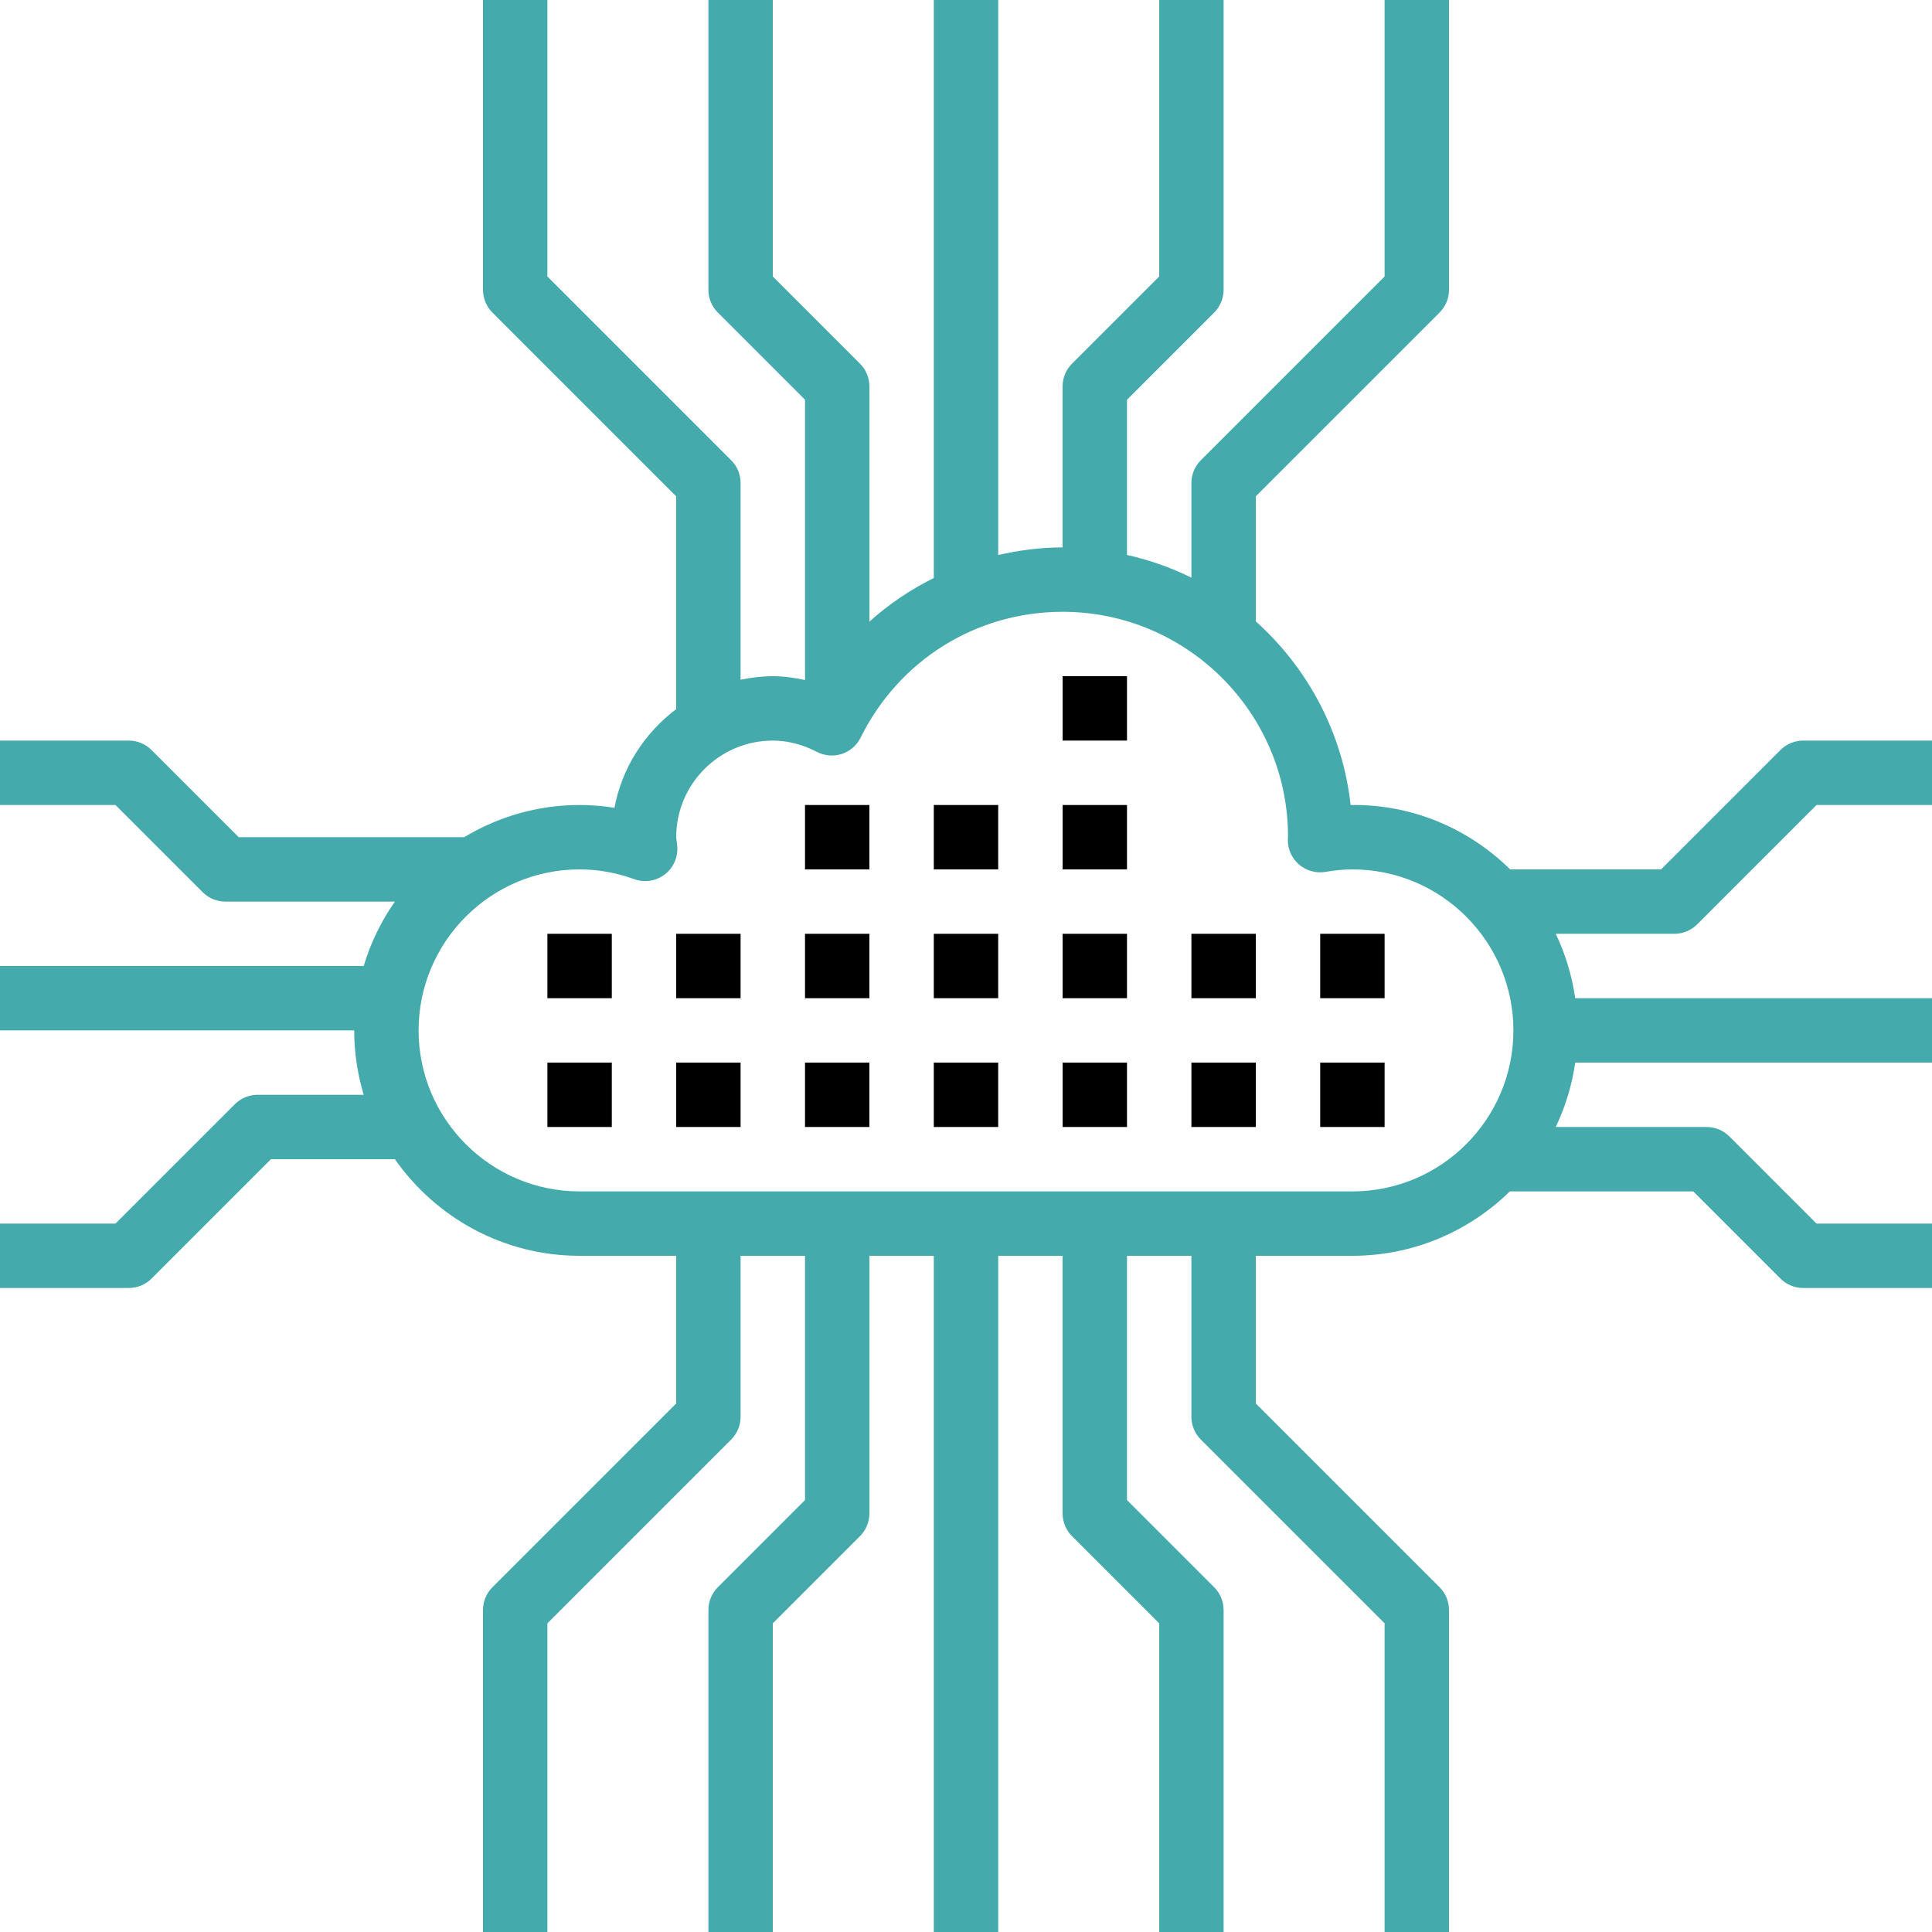
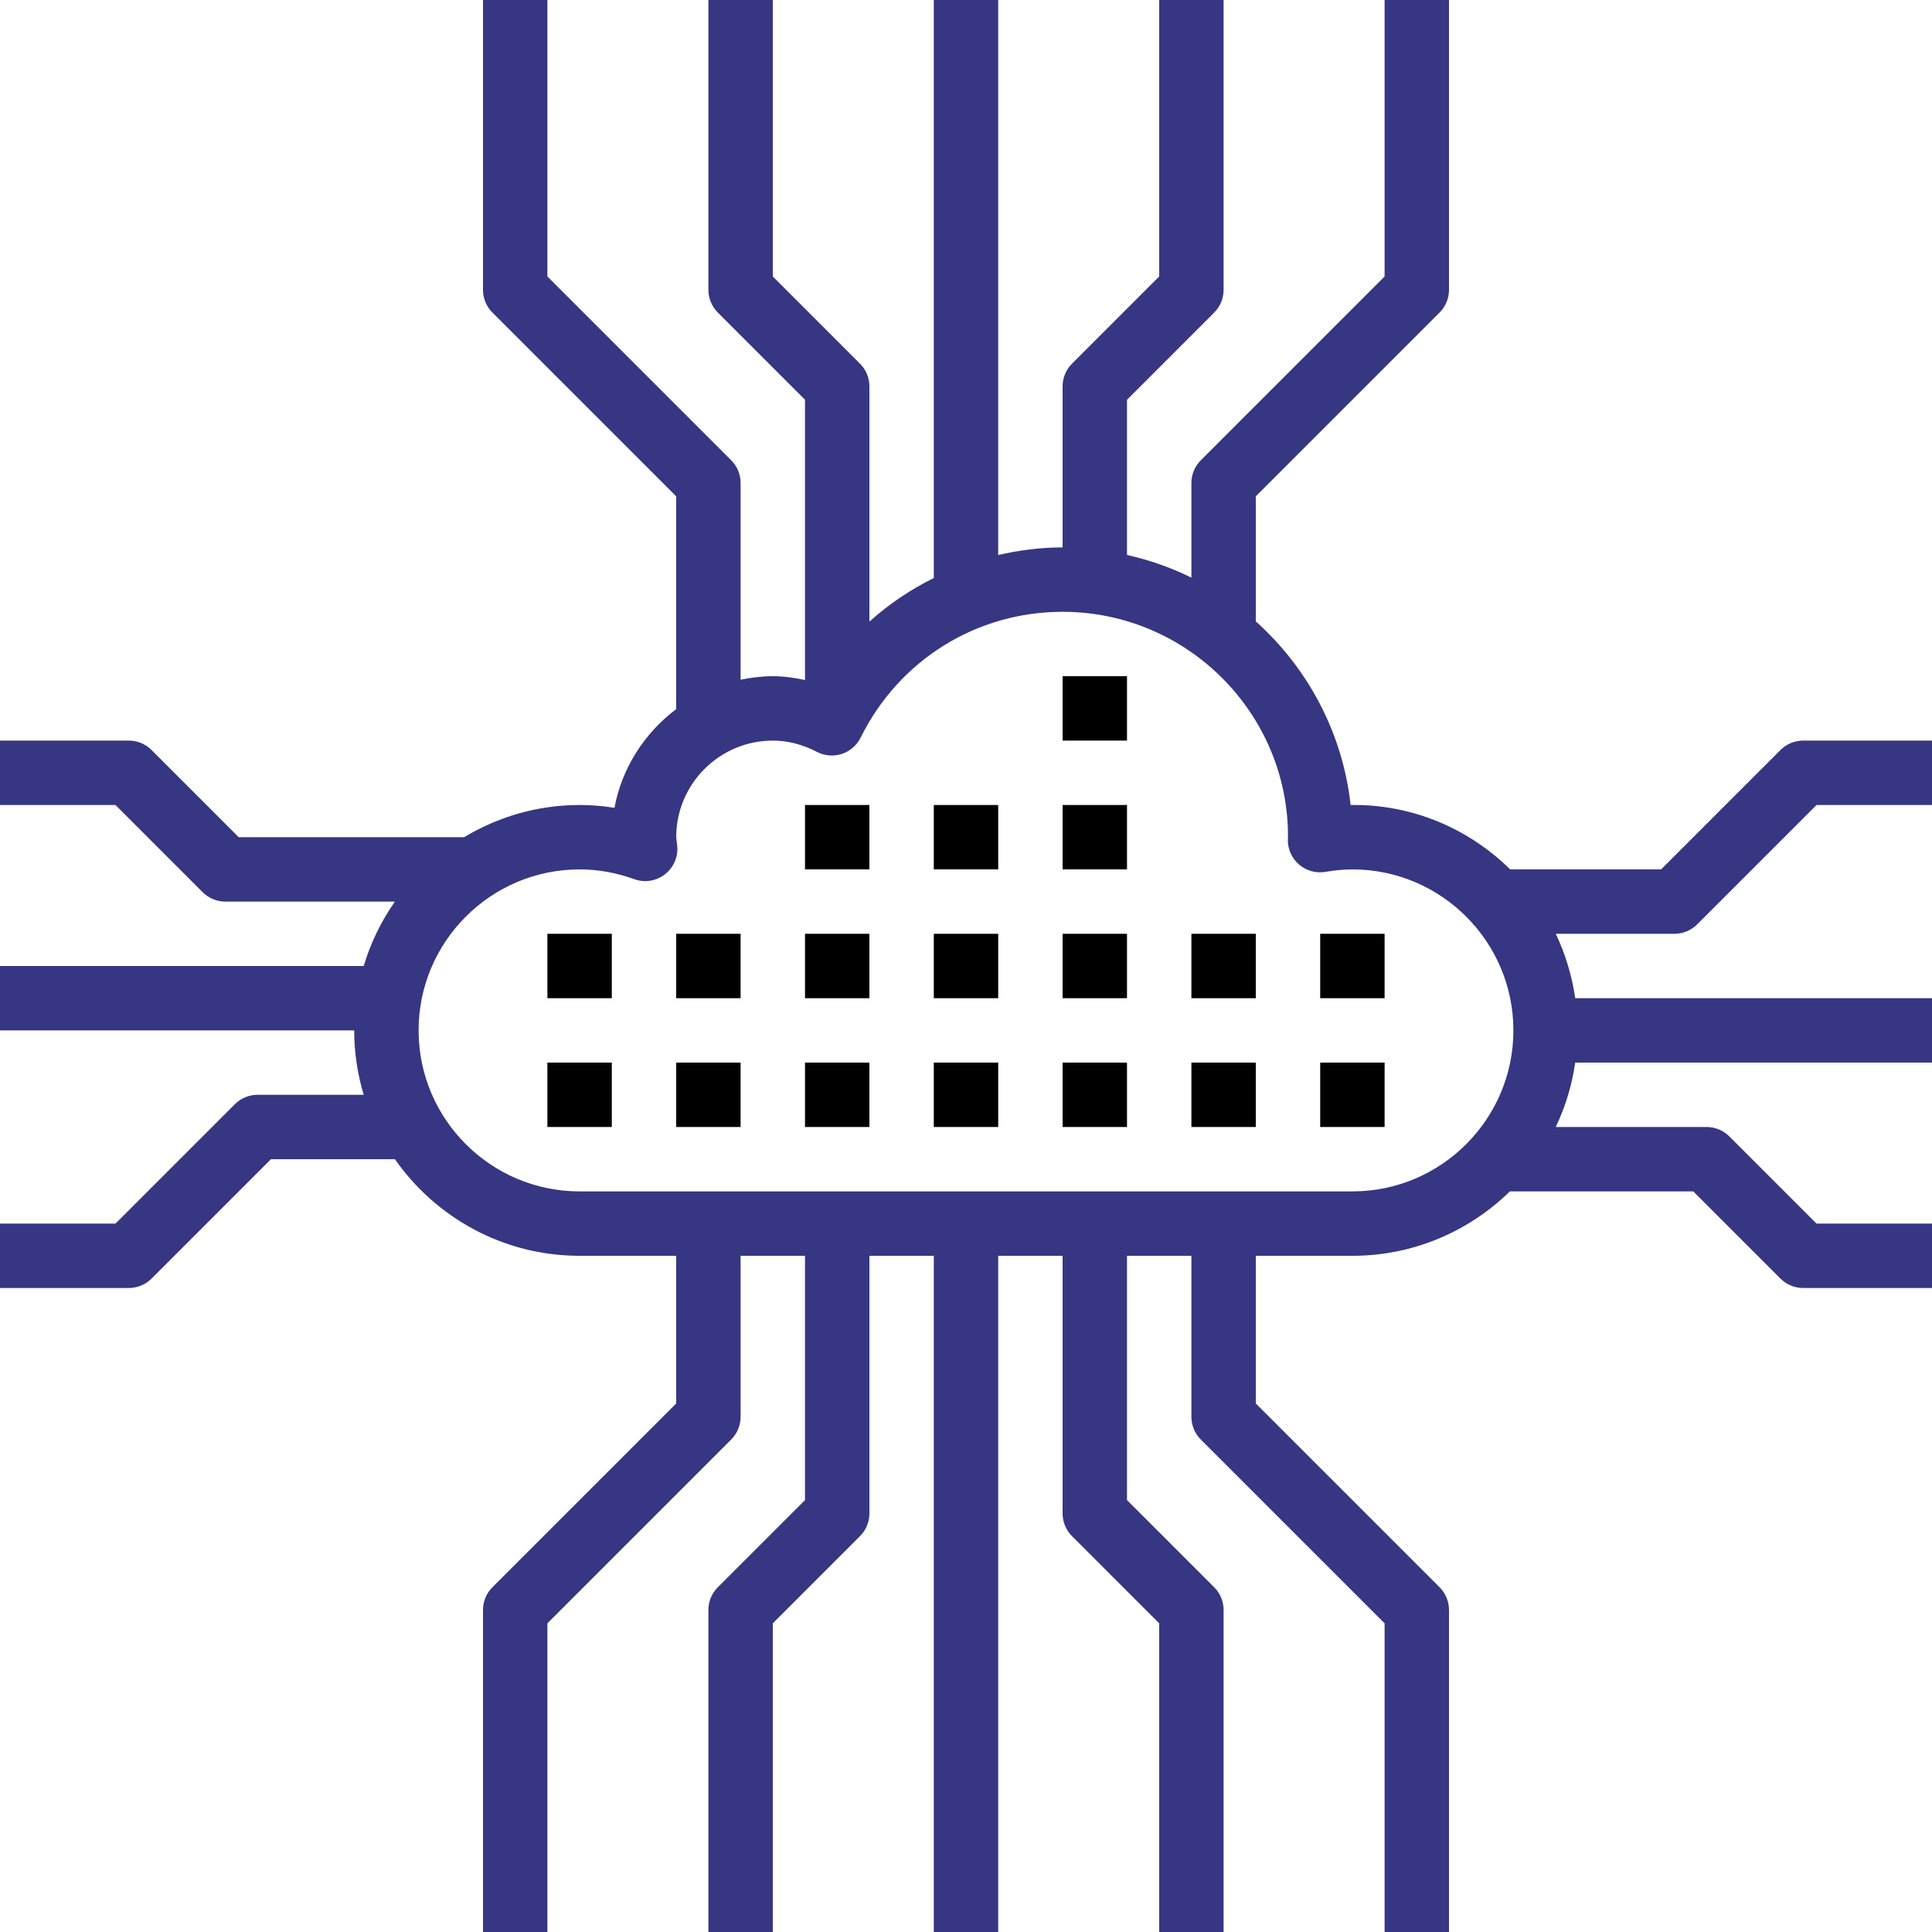
<svg xmlns="http://www.w3.org/2000/svg" viewBox="0 0 480 480">
  <path d="M328 232h16v16h-16zm-32 0h16v16h-16zm-32 0h16v16h-16zm-32 0h16v16h-16zm-32 0h16v16h-16zm64-32h16v16h-16zm0-32h16v16h-16zm-32 32h16v16h-16zm-32 0h16v16h-16zm-32 32h16v16h-16zm-32 0h16v16h-16zm192 32h16v16h-16zm-32 0h16v16h-16zm-32 0h16v16h-16zm-32 0h16v16h-16zm-32 0h16v16h-16zm-32 0h16v16h-16zm-32 0h16v16h-16z" />
-   <path d="M421.656 229.656L451.312 200H480v-16h-32c-2.12 0-4.16.84-5.656 2.344L412.688 216H375.2c-10.216-10.064-24.232-16.232-39.64-16-2-18.048-10.712-34.096-23.56-45.616v-31.08l45.656-45.656A7.947 7.947 0 00360 72V0h-16v68.688l-45.656 45.656A7.979 7.979 0 00296 120v23.52c-5.024-2.504-10.4-4.376-16-5.648V99.32l21.656-21.656A8.011 8.011 0 00304 72V0h-16v68.688l-21.656 21.656A7.979 7.979 0 00264 96v40c-5.48 0-10.816.712-16 1.888V0h-16v143.6c-5.792 2.88-11.176 6.496-16 10.84V96c0-2.12-.84-4.16-2.344-5.656L192 68.688V0h-16v72c0 2.12.84 4.16 2.344 5.656L200 99.312v69.64c-2.64-.568-5.304-.952-8-.952-2.744 0-5.408.344-8 .872V120c0-2.12-.84-4.16-2.344-5.656L136 68.688V0h-16v72c0 2.12.84 4.16 2.344 5.656L168 123.312v52.864c-7.816 5.912-13.48 14.52-15.336 24.52A54.162 54.162 0 00144 200c-10.496 0-20.288 2.952-28.696 8H59.312l-21.656-21.656A7.979 7.979 0 0032 184H0v16h28.688l21.656 21.656A7.979 7.979 0 0056 224h42.112a55.654 55.654 0 00-7.752 16H0v16h88c0 5.56.84 10.928 2.36 16H64c-2.12 0-4.16.84-5.656 2.344L28.688 304H0v16h32c2.12 0 4.16-.84 5.656-2.344L67.312 288h30.8c10.136 14.488 26.912 24 45.888 24h24v36.688l-45.656 45.656A7.979 7.979 0 00120 400v80h16v-76.688l45.656-45.656A7.979 7.979 0 00184 352v-40h16v60.688l-21.656 21.656A7.979 7.979 0 00176 400v80h16v-76.688l21.656-21.656A7.979 7.979 0 00216 376v-64h16v168h16V312h16v64c0 2.12.84 4.16 2.344 5.656L288 403.312V480h16v-80c0-2.12-.84-4.16-2.344-5.656L280 372.688V312h16v40c0 2.12.84 4.16 2.344 5.656L344 403.312V480h16v-80c0-2.12-.84-4.16-2.344-5.656L312 348.688V312h24c15.216 0 29.016-6.12 39.12-16h45.568l21.656 21.656A7.979 7.979 0 00448 320h32v-16h-28.688l-21.656-21.656A7.979 7.979 0 00424 280h-37.48a55.5 55.5 0 004.84-16H480v-16h-88.64a55.813 55.813 0 00-4.832-16H416c2.12 0 4.16-.84 5.656-2.344zM336 296H144c-22.056 0-40-17.944-40-40s17.944-40 40-40c4.568 0 9.136.816 13.568 2.424a7.975 7.975 0 007.616-1.192 7.976 7.976 0 003.072-7.064L168 208c0-13.232 10.768-24 24-24 3.688 0 7.384.944 10.968 2.808a8.014 8.014 0 006.176.504 8.032 8.032 0 004.68-4.056C223.36 163.976 242.584 152 264 152c30.88 0 56 25.12 56 55.784-.016.192-.04.752-.04.944a8.007 8.007 0 009.344 7.888c2.424-.416 4.616-.616 6.696-.616 22.056 0 40 17.944 40 40s-17.944 40-40 40z" fill="#44aaac" />
+   <path d="M421.656 229.656L451.312 200H480v-16h-32c-2.12 0-4.16.84-5.656 2.344L412.688 216H375.2c-10.216-10.064-24.232-16.232-39.64-16-2-18.048-10.712-34.096-23.56-45.616v-31.08l45.656-45.656A7.947 7.947 0 00360 72V0h-16v68.688l-45.656 45.656A7.979 7.979 0 00296 120v23.52c-5.024-2.504-10.4-4.376-16-5.648V99.32l21.656-21.656A8.011 8.011 0 00304 72V0h-16v68.688l-21.656 21.656A7.979 7.979 0 00264 96v40c-5.48 0-10.816.712-16 1.888V0h-16v143.6c-5.792 2.88-11.176 6.496-16 10.84V96c0-2.12-.84-4.16-2.344-5.656L192 68.688V0h-16v72c0 2.12.84 4.16 2.344 5.656L200 99.312v69.64c-2.64-.568-5.304-.952-8-.952-2.744 0-5.408.344-8 .872V120c0-2.12-.84-4.16-2.344-5.656L136 68.688V0h-16v72c0 2.12.84 4.16 2.344 5.656L168 123.312v52.864c-7.816 5.912-13.48 14.52-15.336 24.52A54.162 54.162 0 00144 200c-10.496 0-20.288 2.952-28.696 8H59.312l-21.656-21.656A7.979 7.979 0 0032 184H0v16h28.688l21.656 21.656A7.979 7.979 0 0056 224h42.112a55.654 55.654 0 00-7.752 16H0v16h88c0 5.56.84 10.928 2.36 16H64c-2.12 0-4.16.84-5.656 2.344L28.688 304H0v16h32c2.12 0 4.16-.84 5.656-2.344L67.312 288h30.8c10.136 14.488 26.912 24 45.888 24h24v36.688l-45.656 45.656A7.979 7.979 0 00120 400v80h16v-76.688l45.656-45.656A7.979 7.979 0 00184 352v-40h16v60.688l-21.656 21.656A7.979 7.979 0 00176 400v80h16v-76.688l21.656-21.656A7.979 7.979 0 00216 376v-64h16v168h16V312h16v64c0 2.12.84 4.16 2.344 5.656L288 403.312V480h16v-80c0-2.12-.84-4.16-2.344-5.656L280 372.688V312h16v40c0 2.12.84 4.16 2.344 5.656L344 403.312V480h16v-80c0-2.12-.84-4.16-2.344-5.656L312 348.688V312h24c15.216 0 29.016-6.12 39.12-16h45.568l21.656 21.656A7.979 7.979 0 00448 320h32v-16h-28.688l-21.656-21.656A7.979 7.979 0 00424 280h-37.48a55.5 55.5 0 004.84-16H480v-16h-88.64a55.813 55.813 0 00-4.832-16H416c2.12 0 4.16-.84 5.656-2.344zM336 296H144c-22.056 0-40-17.944-40-40s17.944-40 40-40c4.568 0 9.136.816 13.568 2.424a7.975 7.975 0 007.616-1.192 7.976 7.976 0 003.072-7.064L168 208c0-13.232 10.768-24 24-24 3.688 0 7.384.944 10.968 2.808a8.014 8.014 0 006.176.504 8.032 8.032 0 004.68-4.056C223.36 163.976 242.584 152 264 152c30.88 0 56 25.12 56 55.784-.016.192-.04.752-.04.944a8.007 8.007 0 009.344 7.888c2.424-.416 4.616-.616 6.696-.616 22.056 0 40 17.944 40 40s-17.944 40-40 40z" fill="#363683" />
</svg>
